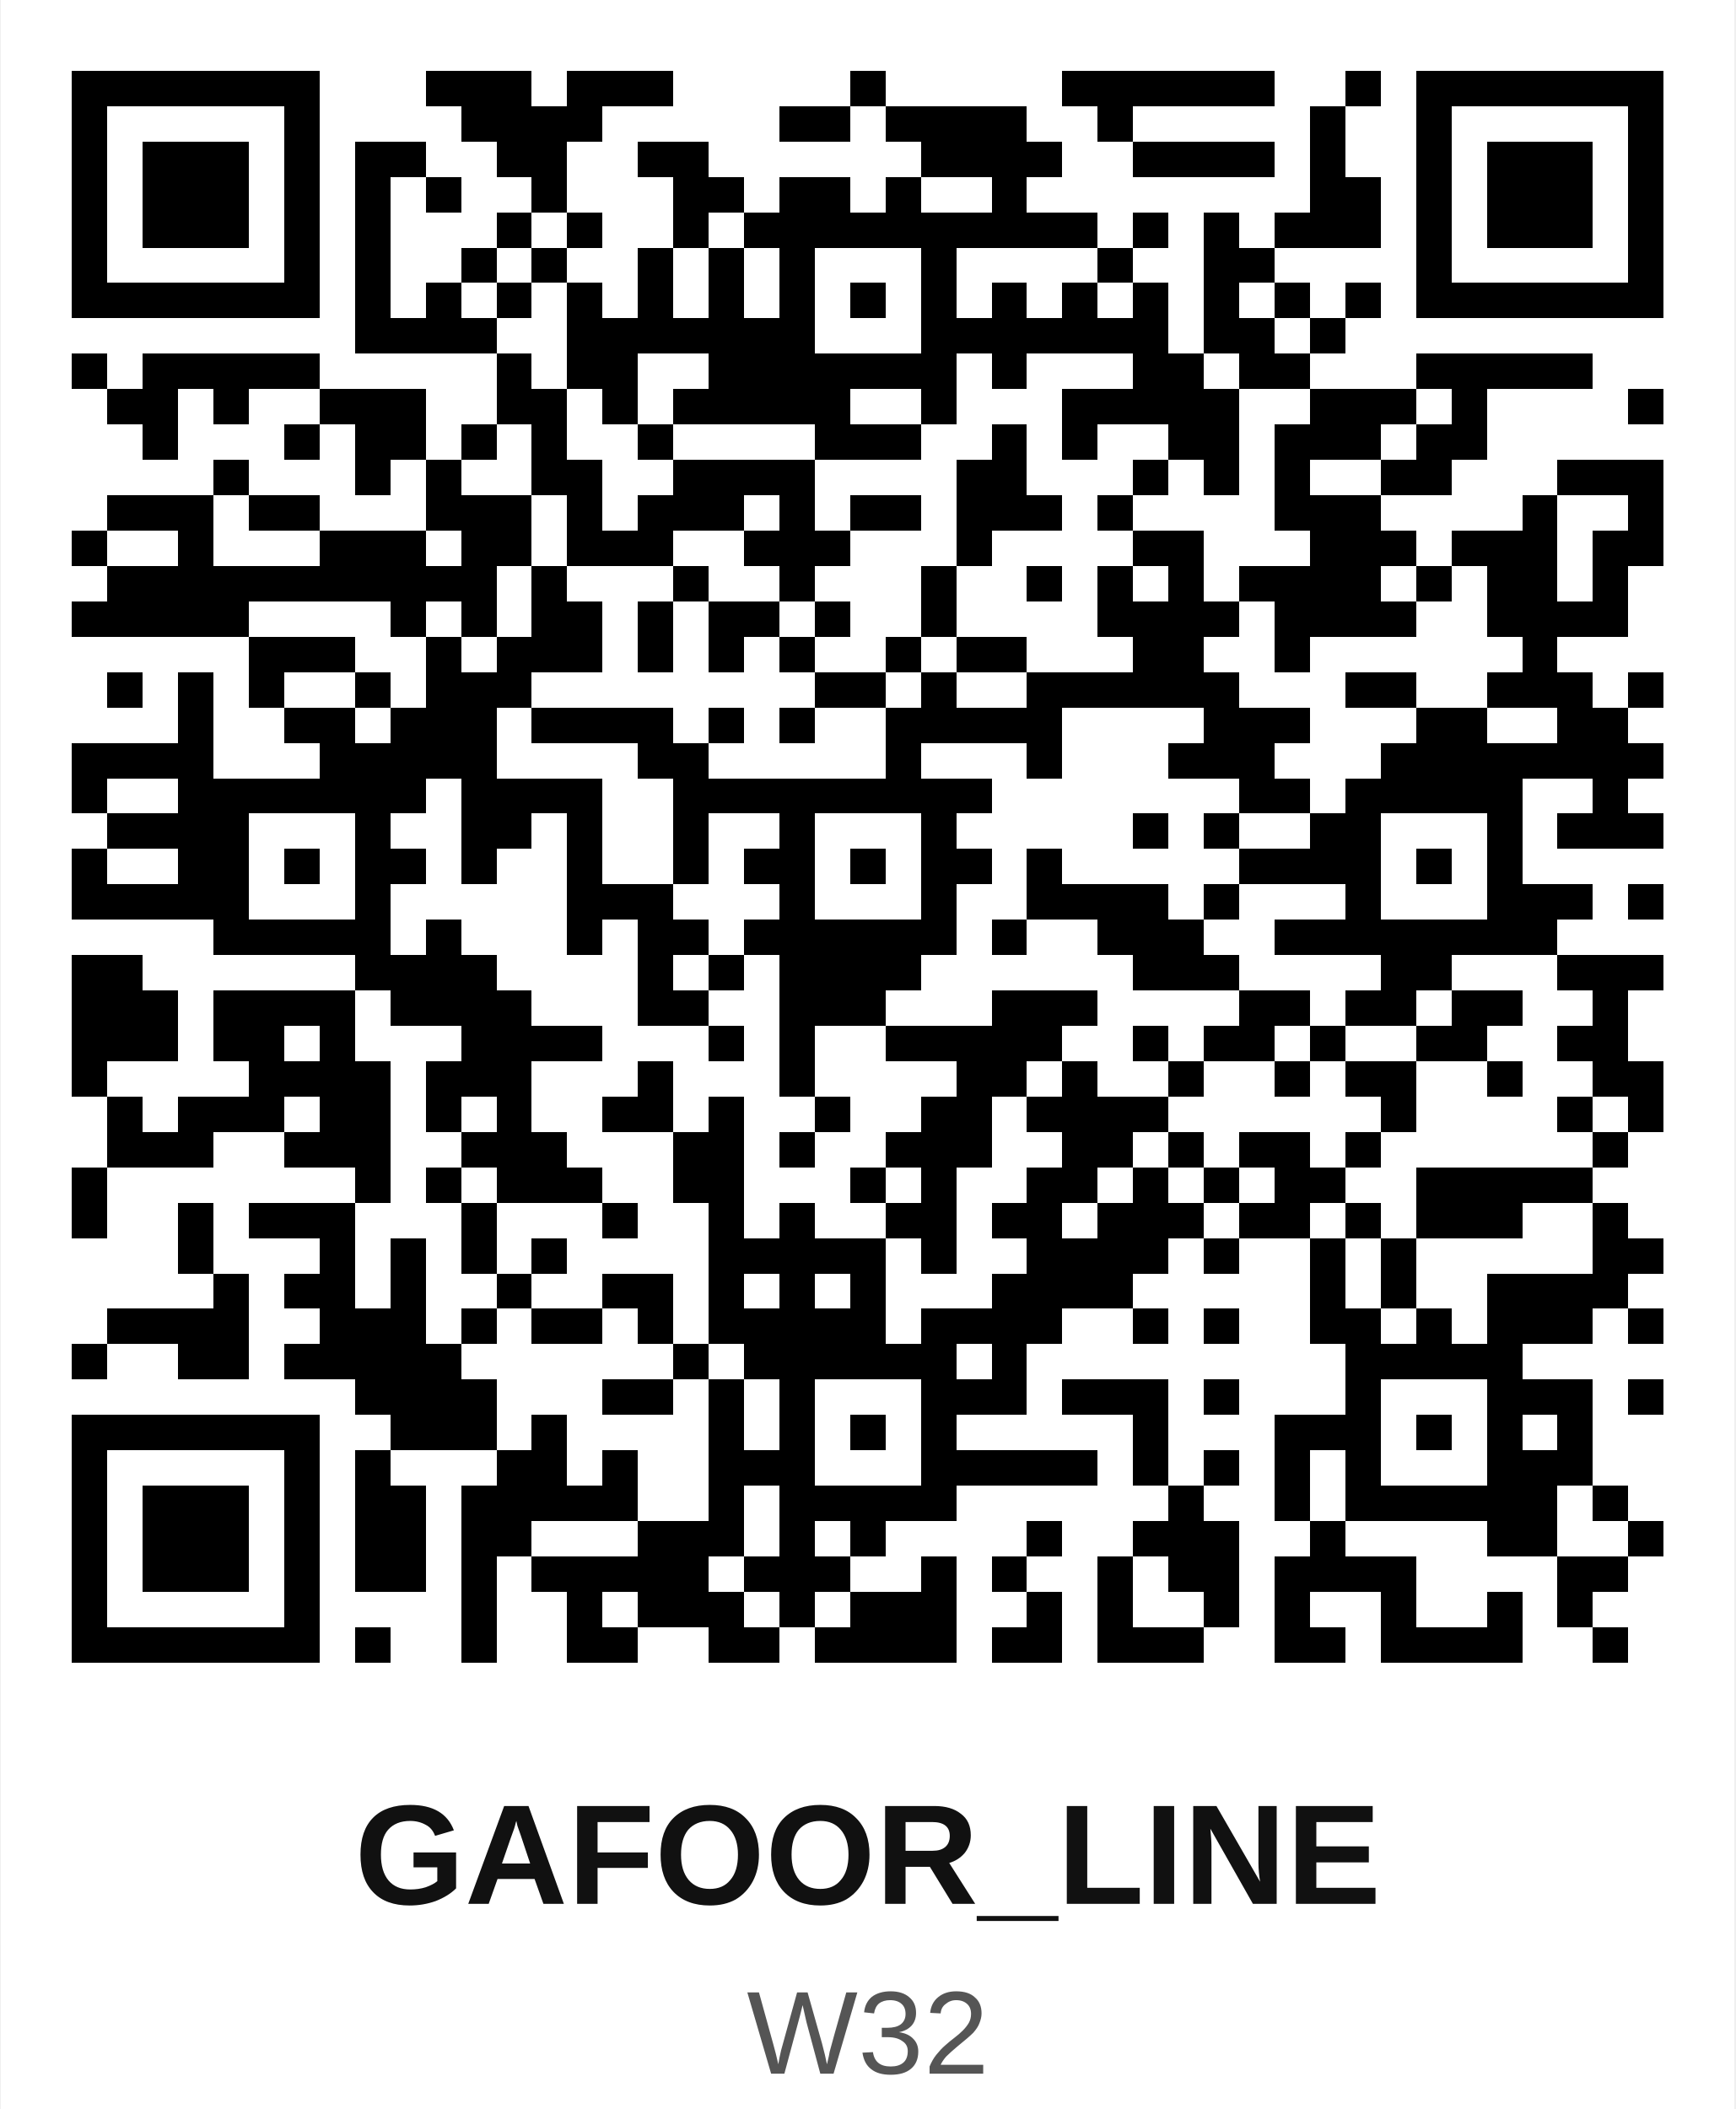
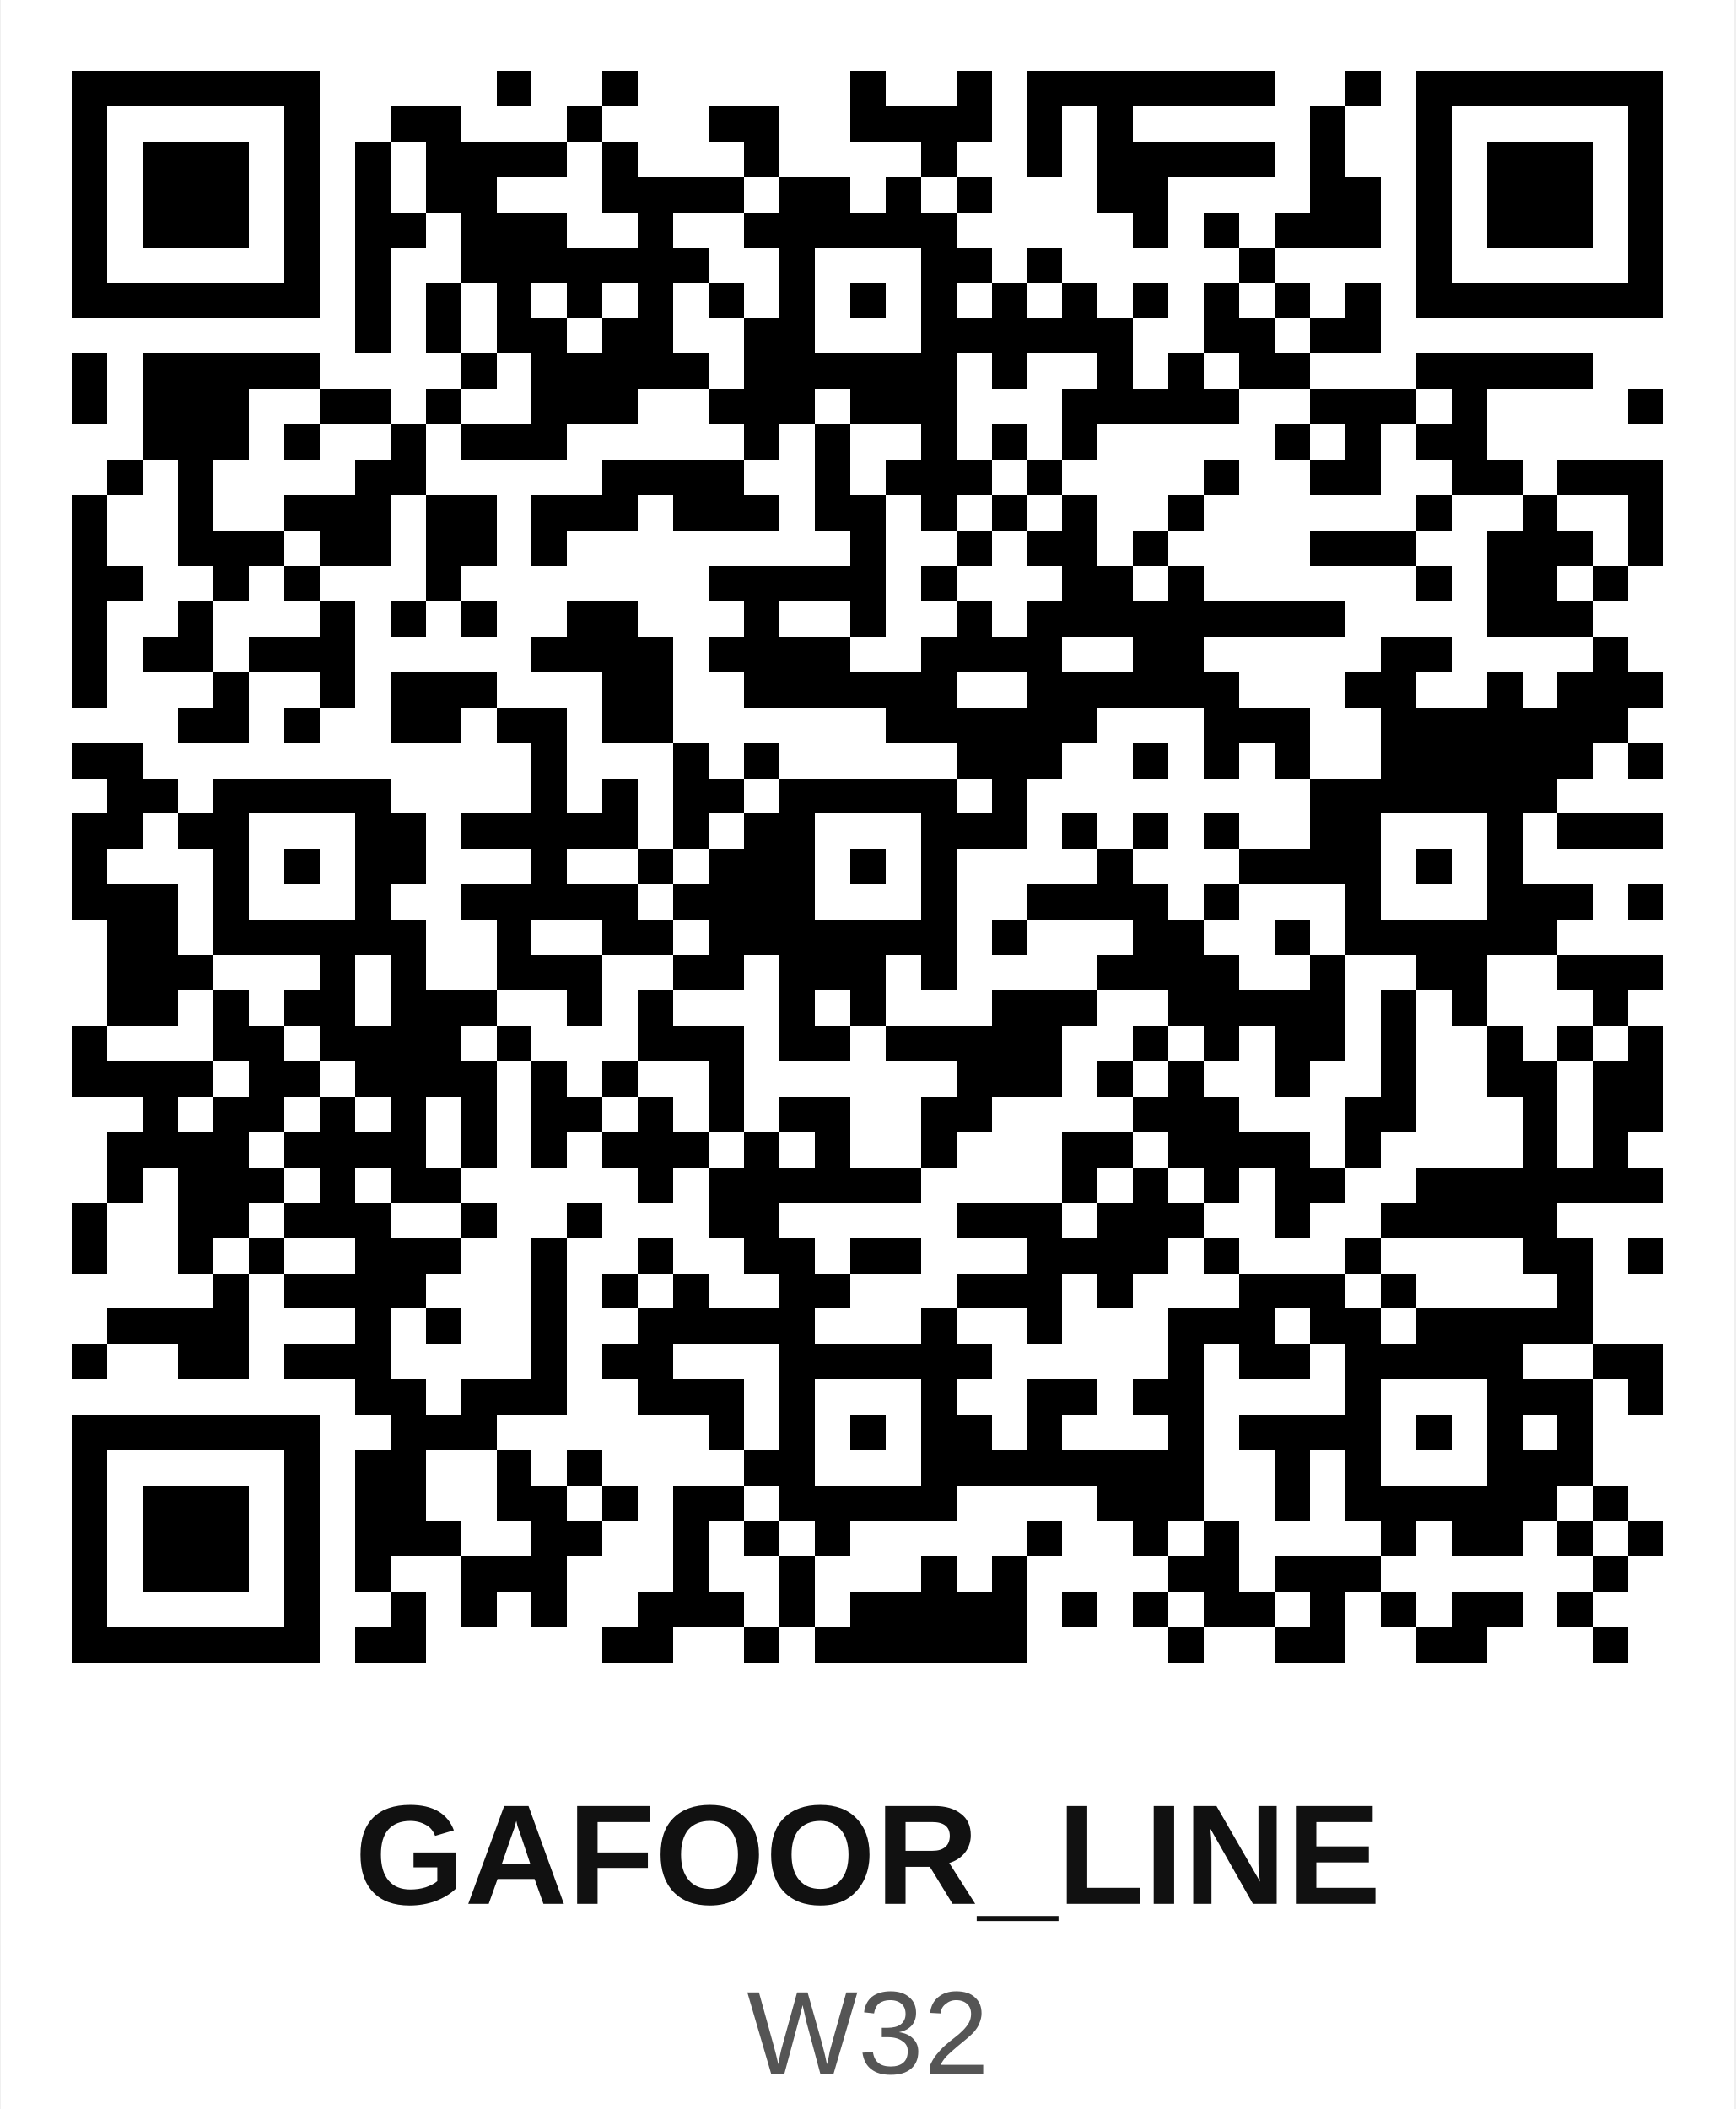
<svg xmlns="http://www.w3.org/2000/svg" width="200" height="243" viewBox="0 0 49.00 59.62" shape-rendering="crispEdges">
  <path fill="#ffffff" d="M0 0h49v49H0z" />
-   <path stroke="#000000" d="M2 2.5h7m3 0h3m1 0h3m5 0h1m5 0h6m2 0h1m1 0h7M2 3.5h1m5 0h1m4 0h4m5 0h2m1 0h4m2 0h1m5 0h1m2 0h1m5 0h1M2 4.5h1m1 0h3m1 0h1m1 0h2m2 0h2m2 0h2m6 0h4m2 0h4m1 0h1m2 0h1m1 0h3m1 0h1M2 5.5h1m1 0h3m1 0h1m1 0h1m1 0h1m2 0h1m3 0h2m1 0h2m1 0h1m2 0h1m8 0h2m1 0h1m1 0h3m1 0h1M2 6.5h1m1 0h3m1 0h1m1 0h1m3 0h1m1 0h1m2 0h1m1 0h10m1 0h1m1 0h1m1 0h3m1 0h1m1 0h3m1 0h1M2 7.5h1m5 0h1m1 0h1m2 0h1m1 0h1m2 0h1m1 0h1m1 0h1m3 0h1m4 0h1m2 0h2m4 0h1m5 0h1M2 8.5h7m1 0h1m1 0h1m1 0h1m1 0h1m1 0h1m1 0h1m1 0h1m1 0h1m1 0h1m1 0h1m1 0h1m1 0h1m1 0h1m1 0h1m1 0h1m1 0h7M10 9.5h4m2 0h7m3 0h7m1 0h2m1 0h1M2 10.5h1m1 0h5m5 0h1m1 0h2m2 0h7m1 0h1m3 0h2m1 0h2m3 0h5M3 11.5h2m1 0h1m2 0h3m2 0h2m1 0h1m1 0h5m2 0h1m3 0h5m2 0h3m1 0h1m4 0h1M4 12.5h1m3 0h1m1 0h2m1 0h1m1 0h1m2 0h1m4 0h3m2 0h1m1 0h1m2 0h2m1 0h3m1 0h2M6 13.5h1m3 0h1m1 0h1m2 0h2m2 0h4m4 0h2m3 0h1m1 0h1m1 0h1m2 0h2m3 0h3M3 14.5h3m1 0h2m3 0h3m1 0h1m1 0h3m1 0h1m1 0h2m1 0h3m1 0h1m4 0h3m4 0h1m2 0h1M2 15.5h1m2 0h1m3 0h3m1 0h2m1 0h3m2 0h3m3 0h1m4 0h2m3 0h3m1 0h3m1 0h2M3 16.5h11m1 0h1m3 0h1m2 0h1m3 0h1m2 0h1m1 0h1m1 0h1m1 0h4m1 0h1m1 0h2m1 0h1M2 17.5h5m4 0h1m1 0h1m1 0h2m1 0h1m1 0h2m1 0h1m2 0h1m4 0h4m1 0h4m2 0h4M7 18.5h3m2 0h1m1 0h3m1 0h1m1 0h1m1 0h1m2 0h1m1 0h2m3 0h2m2 0h1m6 0h1M3 19.5h1m1 0h1m1 0h1m2 0h1m1 0h3m8 0h2m1 0h1m2 0h6m3 0h2m2 0h3m1 0h1M5 20.5h1m2 0h2m1 0h3m1 0h4m1 0h1m1 0h1m2 0h5m4 0h3m3 0h2m2 0h2M2 21.5h4m3 0h5m4 0h2m5 0h1m3 0h1m3 0h3m3 0h8M2 22.5h1m2 0h7m1 0h4m2 0h9m7 0h2m1 0h5m2 0h1M3 23.5h4m3 0h1m2 0h2m1 0h1m2 0h1m2 0h1m3 0h1m5 0h1m1 0h1m2 0h2m3 0h1m1 0h3M2 24.5h1m2 0h2m1 0h1m1 0h2m1 0h1m2 0h1m2 0h1m1 0h2m1 0h1m1 0h2m1 0h1m5 0h4m1 0h1m1 0h1M2 25.5h5m3 0h1m5 0h3m3 0h1m3 0h1m2 0h4m1 0h1m3 0h1m3 0h3m1 0h1M6 26.5h5m1 0h1m3 0h1m1 0h2m1 0h6m1 0h1m2 0h3m2 0h8M2 27.5h2m6 0h4m4 0h1m1 0h1m1 0h4m6 0h3m4 0h2m3 0h3M2 28.5h3m1 0h4m1 0h4m3 0h2m2 0h3m3 0h3m4 0h2m1 0h2m1 0h2m2 0h1M2 29.5h3m1 0h2m1 0h1m3 0h4m3 0h1m1 0h1m2 0h5m2 0h1m1 0h2m1 0h1m2 0h2m2 0h2M2 30.5h1m4 0h4m1 0h3m3 0h1m3 0h1m4 0h2m1 0h1m2 0h1m2 0h1m1 0h2m2 0h1m2 0h2M3 31.5h1m1 0h3m1 0h2m1 0h1m1 0h1m2 0h2m1 0h1m2 0h1m2 0h2m1 0h4m6 0h1m4 0h1m1 0h1M3 32.5h3m2 0h3m2 0h3m3 0h2m1 0h1m2 0h3m2 0h2m1 0h1m1 0h2m1 0h1m6 0h1M2 33.5h1m7 0h1m1 0h1m1 0h3m2 0h2m3 0h1m1 0h1m2 0h2m1 0h1m1 0h1m1 0h2m2 0h5M2 34.5h1m2 0h1m1 0h3m3 0h1m3 0h1m2 0h1m1 0h1m2 0h2m1 0h2m1 0h3m1 0h2m1 0h1m1 0h3m2 0h1M5 35.5h1m3 0h1m1 0h1m1 0h1m1 0h1m4 0h5m1 0h1m2 0h4m1 0h1m2 0h1m1 0h1m5 0h2M6 36.5h1m1 0h2m1 0h1m2 0h1m2 0h2m1 0h1m1 0h1m1 0h1m3 0h4m5 0h1m1 0h1m2 0h4M3 37.5h4m2 0h3m1 0h1m1 0h2m1 0h1m1 0h5m1 0h4m2 0h1m1 0h1m2 0h2m1 0h1m1 0h3m1 0h1M2 38.5h1m2 0h2m1 0h5m6 0h1m1 0h6m1 0h1m9 0h5M10 39.5h4m3 0h2m1 0h1m1 0h1m3 0h3m1 0h3m1 0h1m3 0h1m3 0h3m1 0h1M2 40.5h7m2 0h3m1 0h1m4 0h1m1 0h1m1 0h1m1 0h1m5 0h1m3 0h3m1 0h1m1 0h1m1 0h1M2 41.5h1m5 0h1m1 0h1m3 0h2m1 0h1m2 0h3m3 0h5m1 0h1m1 0h1m1 0h1m1 0h1m3 0h3M2 42.5h1m1 0h3m1 0h1m1 0h2m1 0h5m2 0h1m1 0h5m6 0h1m2 0h1m1 0h6m1 0h1M2 43.5h1m1 0h3m1 0h1m1 0h2m1 0h2m3 0h3m1 0h1m1 0h1m4 0h1m2 0h3m2 0h1m4 0h2m2 0h1M2 44.5h1m1 0h3m1 0h1m1 0h2m1 0h1m1 0h5m1 0h3m2 0h1m1 0h1m2 0h1m1 0h2m1 0h4m4 0h2M2 45.5h1m5 0h1m4 0h1m2 0h1m1 0h3m1 0h1m1 0h3m2 0h1m1 0h1m2 0h1m1 0h1m2 0h1m2 0h1m1 0h1M2 46.5h7m1 0h1m2 0h1m2 0h2m2 0h2m1 0h4m1 0h2m1 0h3m2 0h2m1 0h4m2 0h1" />
+   <path stroke="#000000" d="M2 2.5h7m5 0h1m2 0h1m6 0h1m2 0h1m1 0h7m2 0h1m1 0h7M2 3.5h1m5 0h1m2 0h2m3 0h1m3 0h2m2 0h4m1 0h1m1 0h1m5 0h1m2 0h1m5 0h1M2 4.5h1m1 0h3m1 0h1m1 0h1m1 0h4m1 0h1m3 0h1m4 0h1m2 0h1m1 0h5m1 0h1m2 0h1m1 0h3m1 0h1M2 5.5h1m1 0h3m1 0h1m1 0h1m1 0h2m3 0h4m1 0h2m1 0h1m1 0h1m3 0h2m4 0h2m1 0h1m1 0h3m1 0h1M2 6.5h1m1 0h3m1 0h1m1 0h2m1 0h3m2 0h1m2 0h6m5 0h1m1 0h1m1 0h3m1 0h1m1 0h3m1 0h1M2 7.5h1m5 0h1m1 0h1m2 0h7m2 0h1m3 0h2m1 0h1m5 0h1m4 0h1m5 0h1M2 8.5h7m1 0h1m1 0h1m1 0h1m1 0h1m1 0h1m1 0h1m1 0h1m1 0h1m1 0h1m1 0h1m1 0h1m1 0h1m1 0h1m1 0h1m1 0h1m1 0h7M10 9.5h1m1 0h1m1 0h2m1 0h2m2 0h2m3 0h6m2 0h2m1 0h2M2 10.5h1m1 0h5m4 0h1m1 0h5m1 0h6m1 0h1m2 0h1m1 0h1m1 0h2m3 0h5M2 11.5h1m1 0h3m2 0h2m1 0h1m2 0h3m2 0h3m1 0h3m3 0h5m2 0h3m1 0h1m4 0h1M4 12.5h3m1 0h1m2 0h1m1 0h3m5 0h1m1 0h1m2 0h1m1 0h1m1 0h1m5 0h1m1 0h1m1 0h2M3 13.5h1m1 0h1m4 0h2m5 0h4m2 0h1m1 0h3m1 0h1m4 0h1m2 0h2m2 0h2m1 0h3M2 14.5h1m2 0h1m2 0h3m1 0h2m1 0h3m1 0h3m1 0h2m1 0h1m1 0h1m1 0h1m2 0h1m6 0h1m2 0h1m2 0h1M2 15.5h1m2 0h3m1 0h2m1 0h2m1 0h1m8 0h1m2 0h1m1 0h2m1 0h1m4 0h3m2 0h3m1 0h1M2 16.5h2m2 0h1m1 0h1m3 0h1m7 0h5m1 0h1m3 0h2m1 0h1m6 0h1m1 0h2m1 0h1M2 17.5h1m2 0h1m3 0h1m1 0h1m1 0h1m2 0h2m3 0h1m2 0h1m2 0h1m1 0h9m4 0h3M2 18.5h1m1 0h2m1 0h3m5 0h4m1 0h4m2 0h4m2 0h2m5 0h2m4 0h1M2 19.5h1m3 0h1m2 0h1m1 0h3m3 0h2m2 0h6m2 0h6m3 0h2m2 0h1m1 0h3M5 20.5h2m1 0h1m2 0h2m1 0h2m1 0h2m6 0h6m3 0h3m2 0h7M2 21.5h2m11 0h1m3 0h1m1 0h1m5 0h3m2 0h1m1 0h1m1 0h1m2 0h6m1 0h1M3 22.5h2m1 0h5m4 0h1m1 0h1m1 0h2m1 0h5m1 0h1m8 0h7M2 23.5h2m1 0h2m3 0h2m1 0h5m1 0h1m1 0h2m3 0h3m1 0h1m1 0h1m1 0h1m2 0h2m3 0h1m1 0h3M2 24.5h1m3 0h1m1 0h1m1 0h2m3 0h1m2 0h1m1 0h3m1 0h1m1 0h1m4 0h1m3 0h4m1 0h1m1 0h1M2 25.5h3m1 0h1m3 0h1m2 0h5m1 0h4m3 0h1m2 0h4m1 0h1m3 0h1m3 0h3m1 0h1M3 26.5h2m1 0h6m2 0h1m2 0h2m1 0h7m1 0h1m3 0h2m2 0h1m1 0h6M3 27.5h3m3 0h1m1 0h1m2 0h3m2 0h2m1 0h3m1 0h1m4 0h4m2 0h1m2 0h2m2 0h3M3 28.5h2m1 0h1m1 0h2m1 0h3m2 0h1m1 0h1m3 0h1m1 0h1m3 0h3m2 0h5m1 0h1m1 0h1m3 0h1M2 29.5h1m3 0h2m1 0h4m1 0h1m3 0h3m1 0h2m1 0h5m2 0h1m1 0h1m1 0h2m1 0h1m2 0h1m1 0h1m1 0h1M2 30.5h4m1 0h2m1 0h4m1 0h1m1 0h1m2 0h1m6 0h3m1 0h1m1 0h1m2 0h1m2 0h1m2 0h2m1 0h2M4 31.5h1m1 0h2m1 0h1m1 0h1m1 0h1m1 0h2m1 0h1m1 0h1m1 0h2m2 0h2m4 0h3m3 0h2m3 0h1m1 0h2M3 32.5h4m1 0h4m1 0h1m1 0h1m1 0h3m1 0h1m1 0h1m2 0h1m3 0h2m1 0h4m1 0h1m4 0h1m1 0h1M3 33.5h1m1 0h3m1 0h1m1 0h2m5 0h1m1 0h6m4 0h1m1 0h1m1 0h1m1 0h2m2 0h7M2 34.5h1m2 0h2m1 0h3m2 0h1m2 0h1m3 0h2m5 0h3m1 0h3m2 0h1m2 0h5M2 35.5h1m2 0h1m1 0h1m2 0h3m2 0h1m2 0h1m2 0h2m1 0h2m3 0h4m1 0h1m3 0h1m4 0h2m1 0h1M6 36.5h1m1 0h4m3 0h1m1 0h1m1 0h1m2 0h2m3 0h3m1 0h1m3 0h3m1 0h1m4 0h1M3 37.5h4m3 0h1m1 0h1m2 0h1m2 0h5m3 0h1m2 0h1m3 0h3m1 0h2m1 0h5M2 38.5h1m2 0h2m1 0h3m4 0h1m1 0h2m3 0h6m5 0h1m1 0h2m1 0h5m2 0h2M10 39.5h2m1 0h3m2 0h3m1 0h1m3 0h1m2 0h2m1 0h2m4 0h1m3 0h3m1 0h1M2 40.5h7m2 0h3m6 0h1m1 0h1m1 0h1m1 0h2m1 0h1m3 0h1m1 0h4m1 0h1m1 0h1m1 0h1M2 41.5h1m5 0h1m1 0h2m2 0h1m1 0h1m4 0h2m3 0h8m2 0h1m1 0h1m3 0h3M2 42.5h1m1 0h3m1 0h1m1 0h2m2 0h2m1 0h1m1 0h2m1 0h5m4 0h3m2 0h1m1 0h6m1 0h1M2 43.5h1m1 0h3m1 0h1m1 0h3m2 0h2m2 0h1m1 0h1m1 0h1m5 0h1m2 0h1m1 0h1m4 0h1m1 0h2m1 0h1m1 0h1M2 44.5h1m1 0h3m1 0h1m1 0h1m2 0h3m3 0h1m2 0h1m3 0h1m1 0h1m4 0h2m1 0h3m6 0h1M2 45.5h1m5 0h1m2 0h1m1 0h1m1 0h1m2 0h3m1 0h1m1 0h5m1 0h1m1 0h1m1 0h2m1 0h1m1 0h1m1 0h2m1 0h1M2 46.5h7m1 0h2m5 0h2m2 0h1m1 0h6m4 0h1m2 0h2m2 0h2m3 0h1" />
  <rect x="0" y="49.00" width="49.00" height="10.62" fill="#ffffff" />
  <text x="24.50" y="53.82" text-anchor="middle" font-family="Arial,Helvetica,sans-serif" font-size="4.02" font-weight="bold" fill="#111111">GAFOOR_LINE</text>
  <text x="24.50" y="58.62" text-anchor="middle" font-family="Arial,Helvetica,sans-serif" font-size="3.33" font-weight="normal" fill="#555555">W32</text>
</svg>
